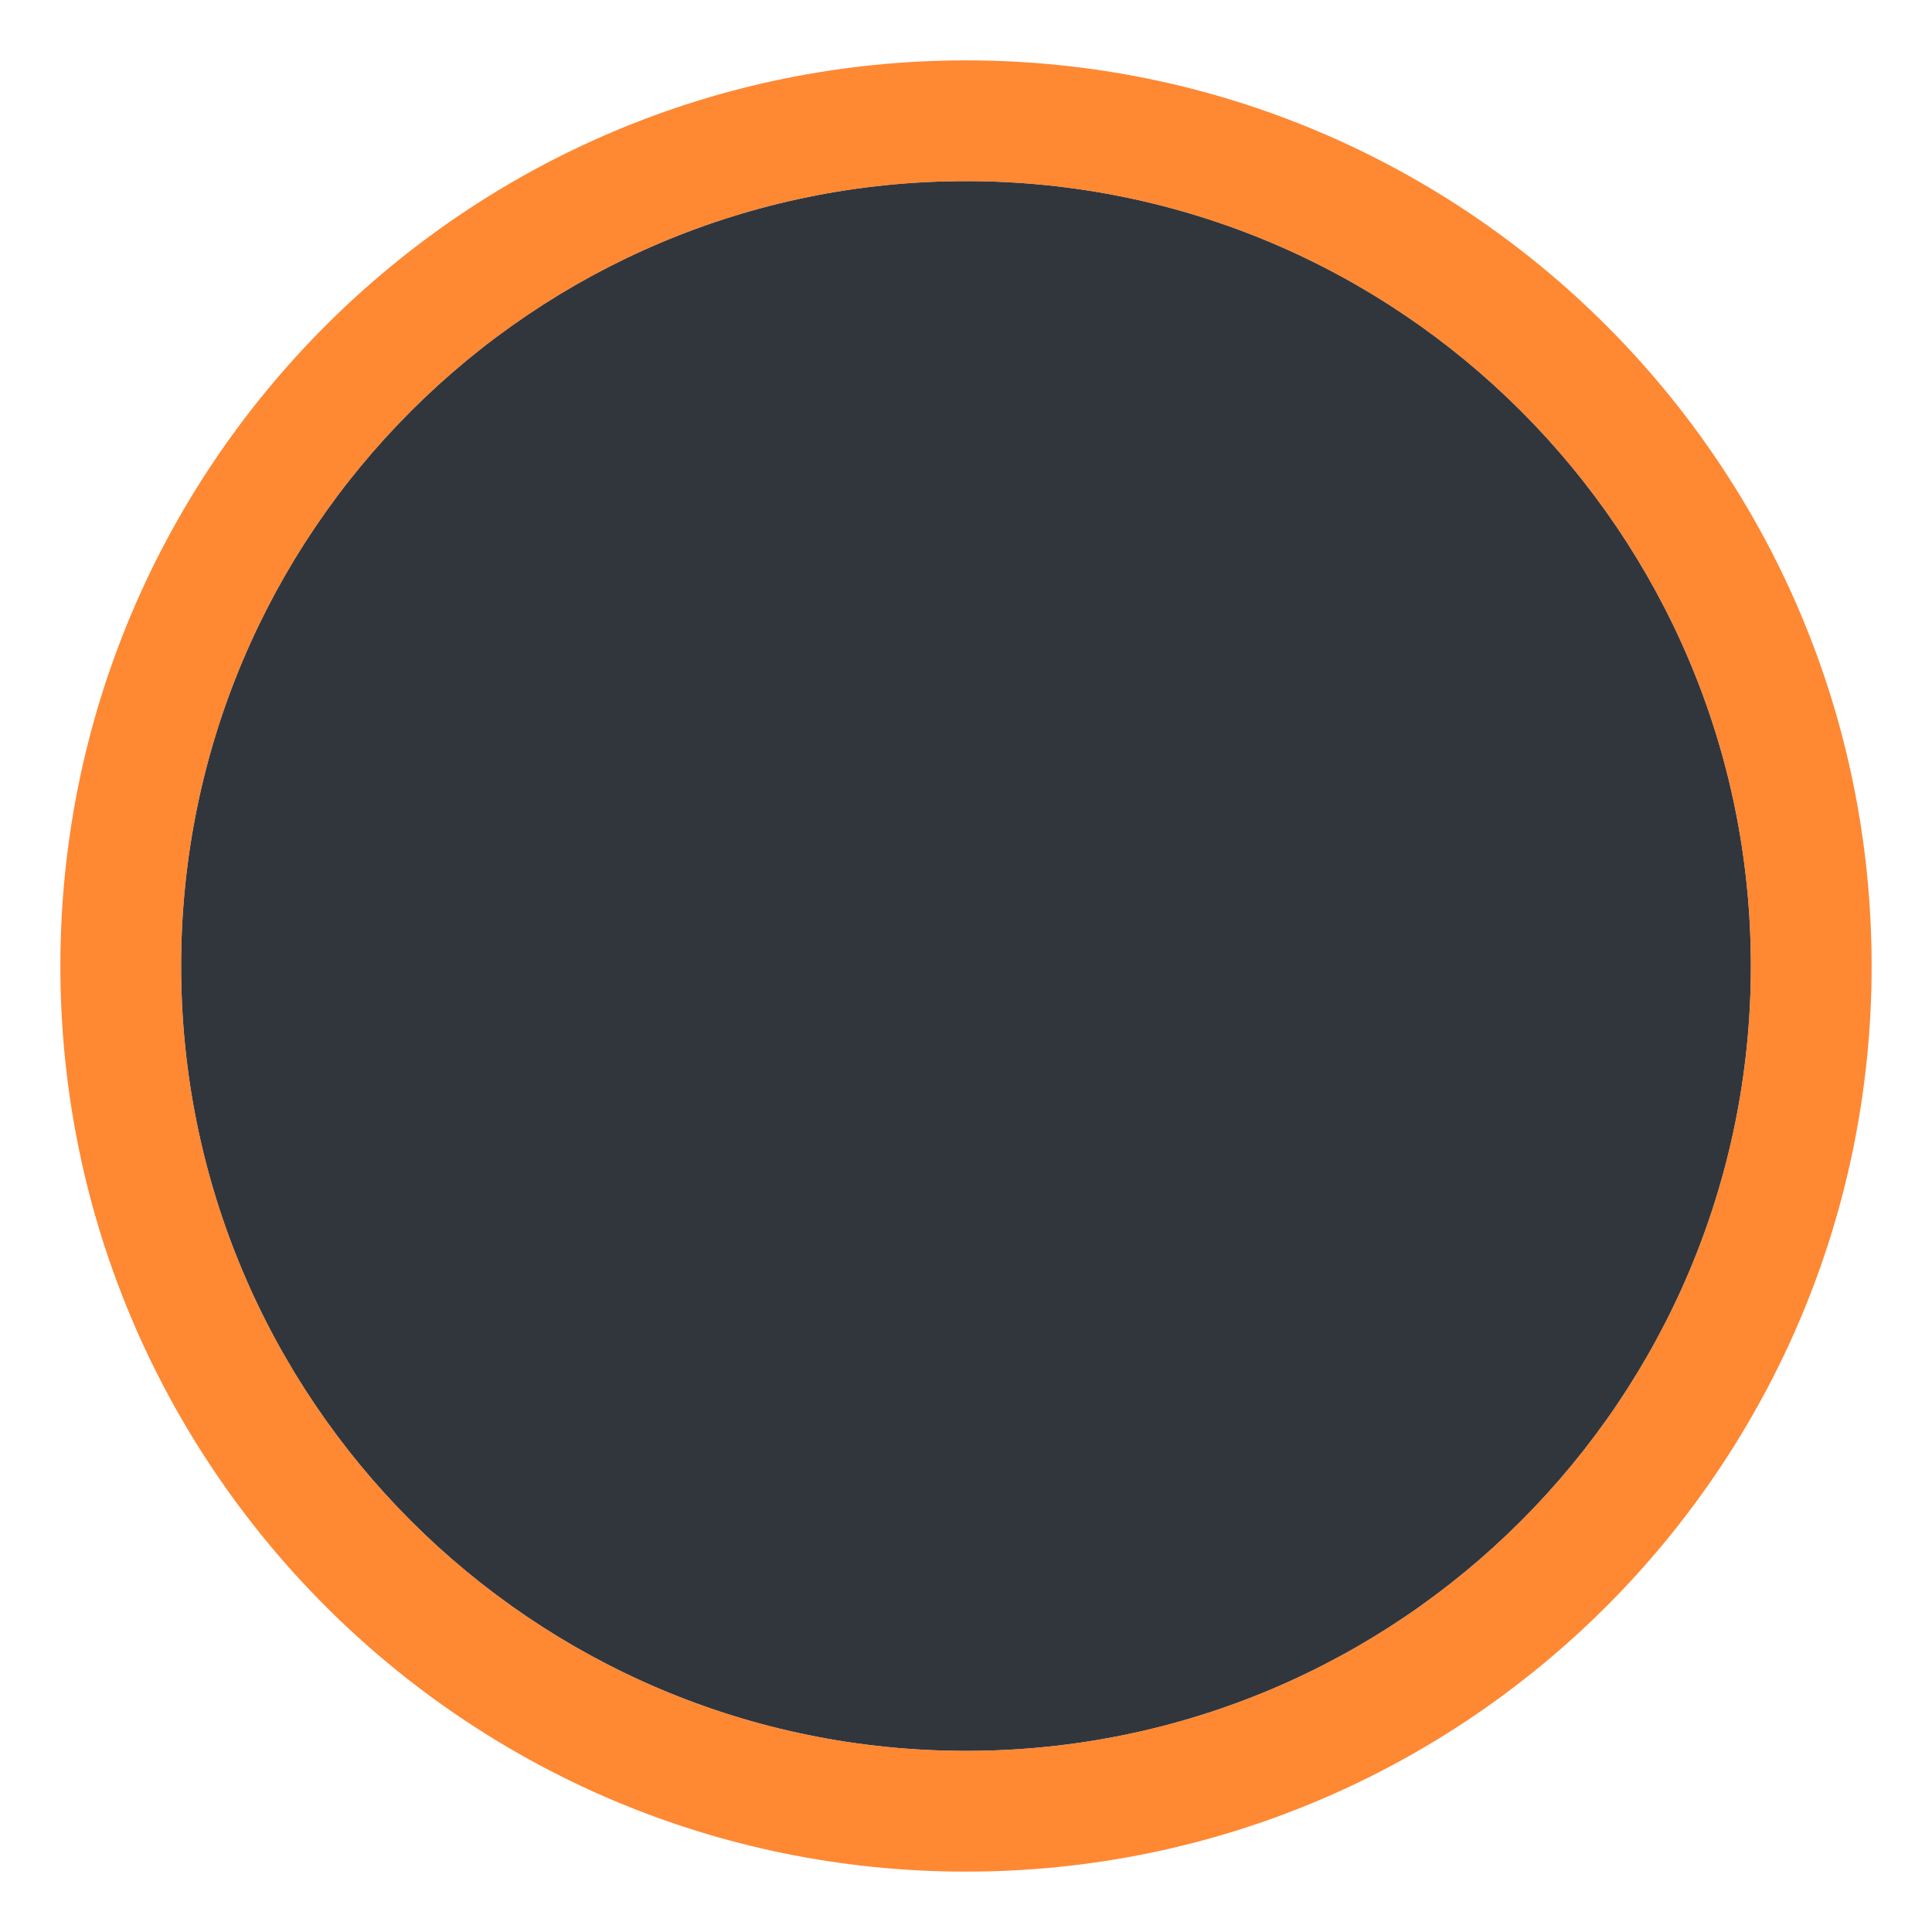
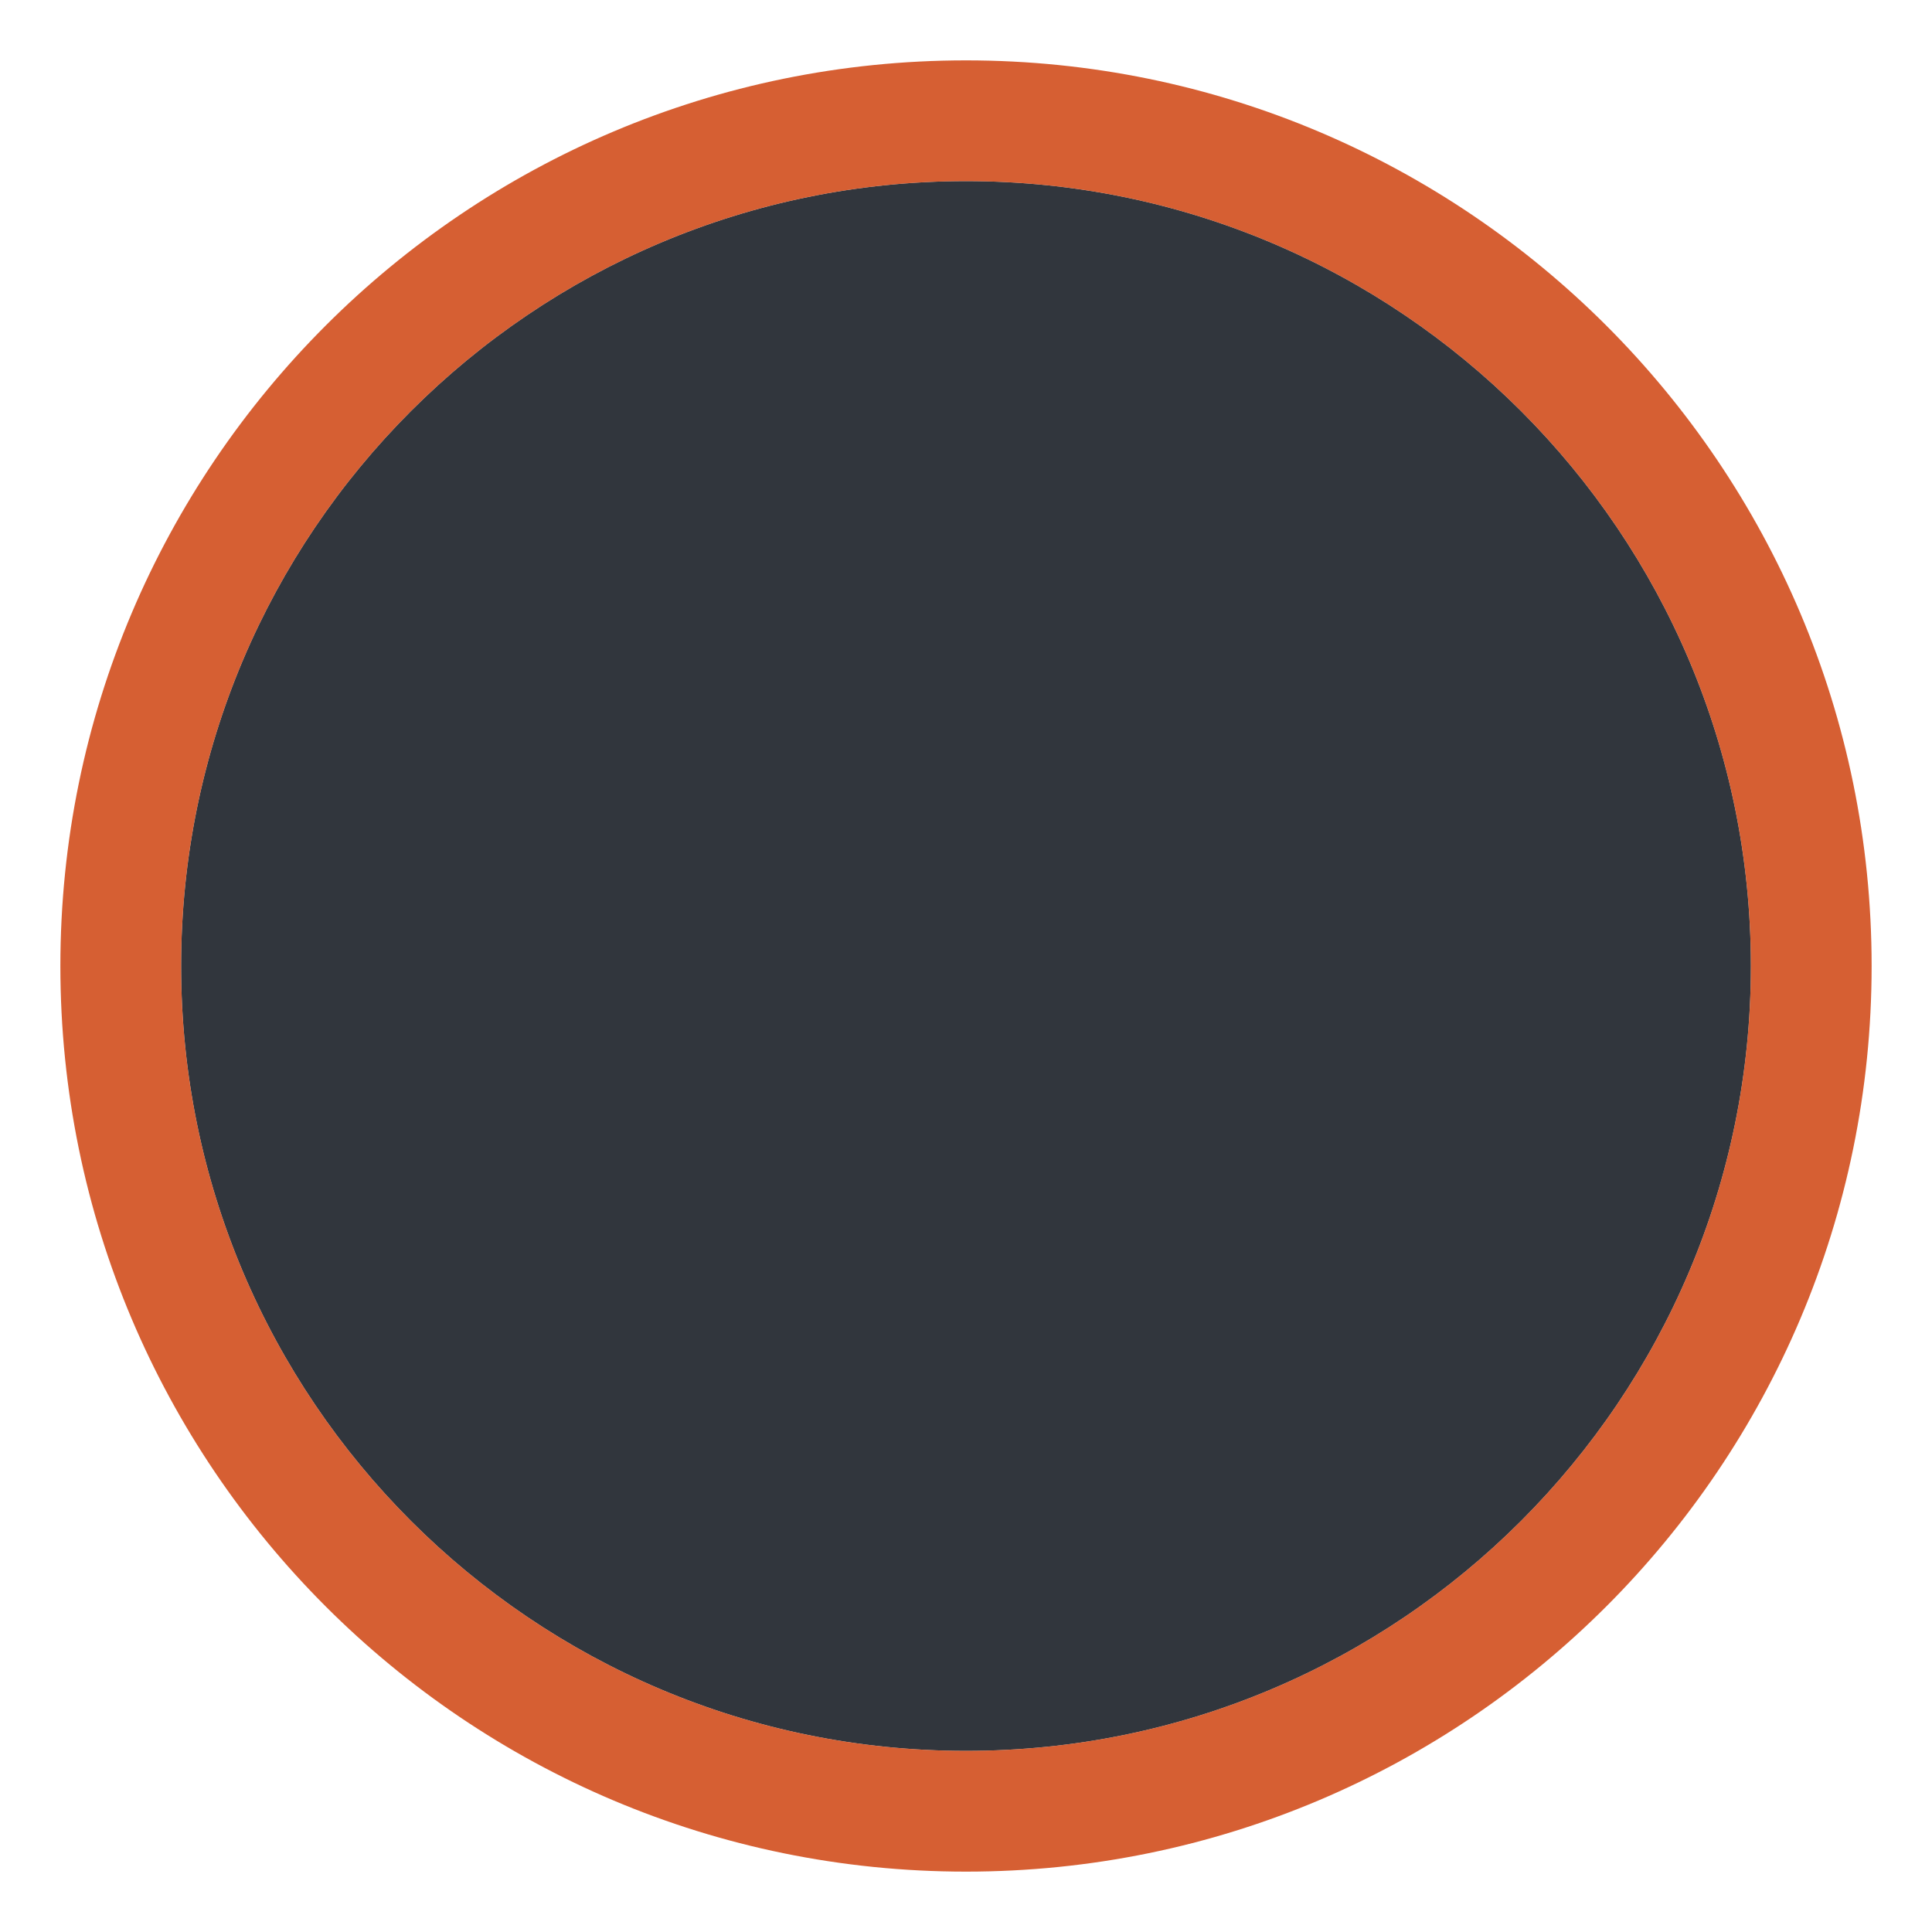
<svg xmlns="http://www.w3.org/2000/svg" viewBox="0 0 16 16" id="svg2" version="1.1" width="100%" height="100%">
  <defs id="defs14">
    <linearGradient id="linearGradient4159">
      <stop style="stop-color:#ffffff;stop-opacity:0.502" offset="0" id="stop4161" />
      <stop style="stop-color:#000000;stop-opacity:0.2" offset="1" id="stop4163" />
    </linearGradient>
  </defs>
  <g transform="translate(0 -1036.362)" id="g4">
    <path style="fill:#31363d;fill-opacity:1;stroke:none" d="M 8 1.5 A 6.5 6.5 0 0 0 1.5 8 A 6.5 6.5 0 0 0 8 14.5 A 6.5 6.5 0 0 0 14.5 8 A 6.5 6.5 0 0 0 8 1.5 z " transform="translate(0,1036.362)" id="path4151-7" />
-     <path style="fill:#ff6a00;fill-opacity:0.8;stroke:none;stroke-width:1;stroke-miterlimit:4;stroke-dasharray:none;stroke-opacity:1" d="M 8 0.5 A 7.5 7.5 0 0 0 0.5 8 A 7.5 7.5 0 0 0 8 15.5 A 7.5 7.5 0 0 0 15.5 8 A 7.5 7.5 0 0 0 8 0.5 z M 8 1.5 A 6.5 6.5 0 0 1 14.5 8 A 6.5 6.5 0 0 1 8 14.5 A 6.5 6.5 0 0 1 1.5 8 A 6.5 6.5 0 0 1 8 1.5 z " transform="translate(0,1036.362)" id="path4151-6" />
+     <path style="fill:#cc3700;fill-opacity:0.8;stroke:none;stroke-width:1;stroke-miterlimit:4;stroke-dasharray:none;stroke-opacity:1" d="M 8 0.5 A 7.5 7.5 0 0 0 0.5 8 A 7.5 7.5 0 0 0 8 15.5 A 7.5 7.5 0 0 0 15.5 8 A 7.5 7.5 0 0 0 8 0.5 z M 8 1.5 A 6.5 6.5 0 0 1 14.5 8 A 6.5 6.5 0 0 1 8 14.5 A 6.5 6.5 0 0 1 1.5 8 A 6.5 6.5 0 0 1 8 1.5 z " transform="translate(0,1036.362)" id="path4151-6" />
  </g>
</svg>
